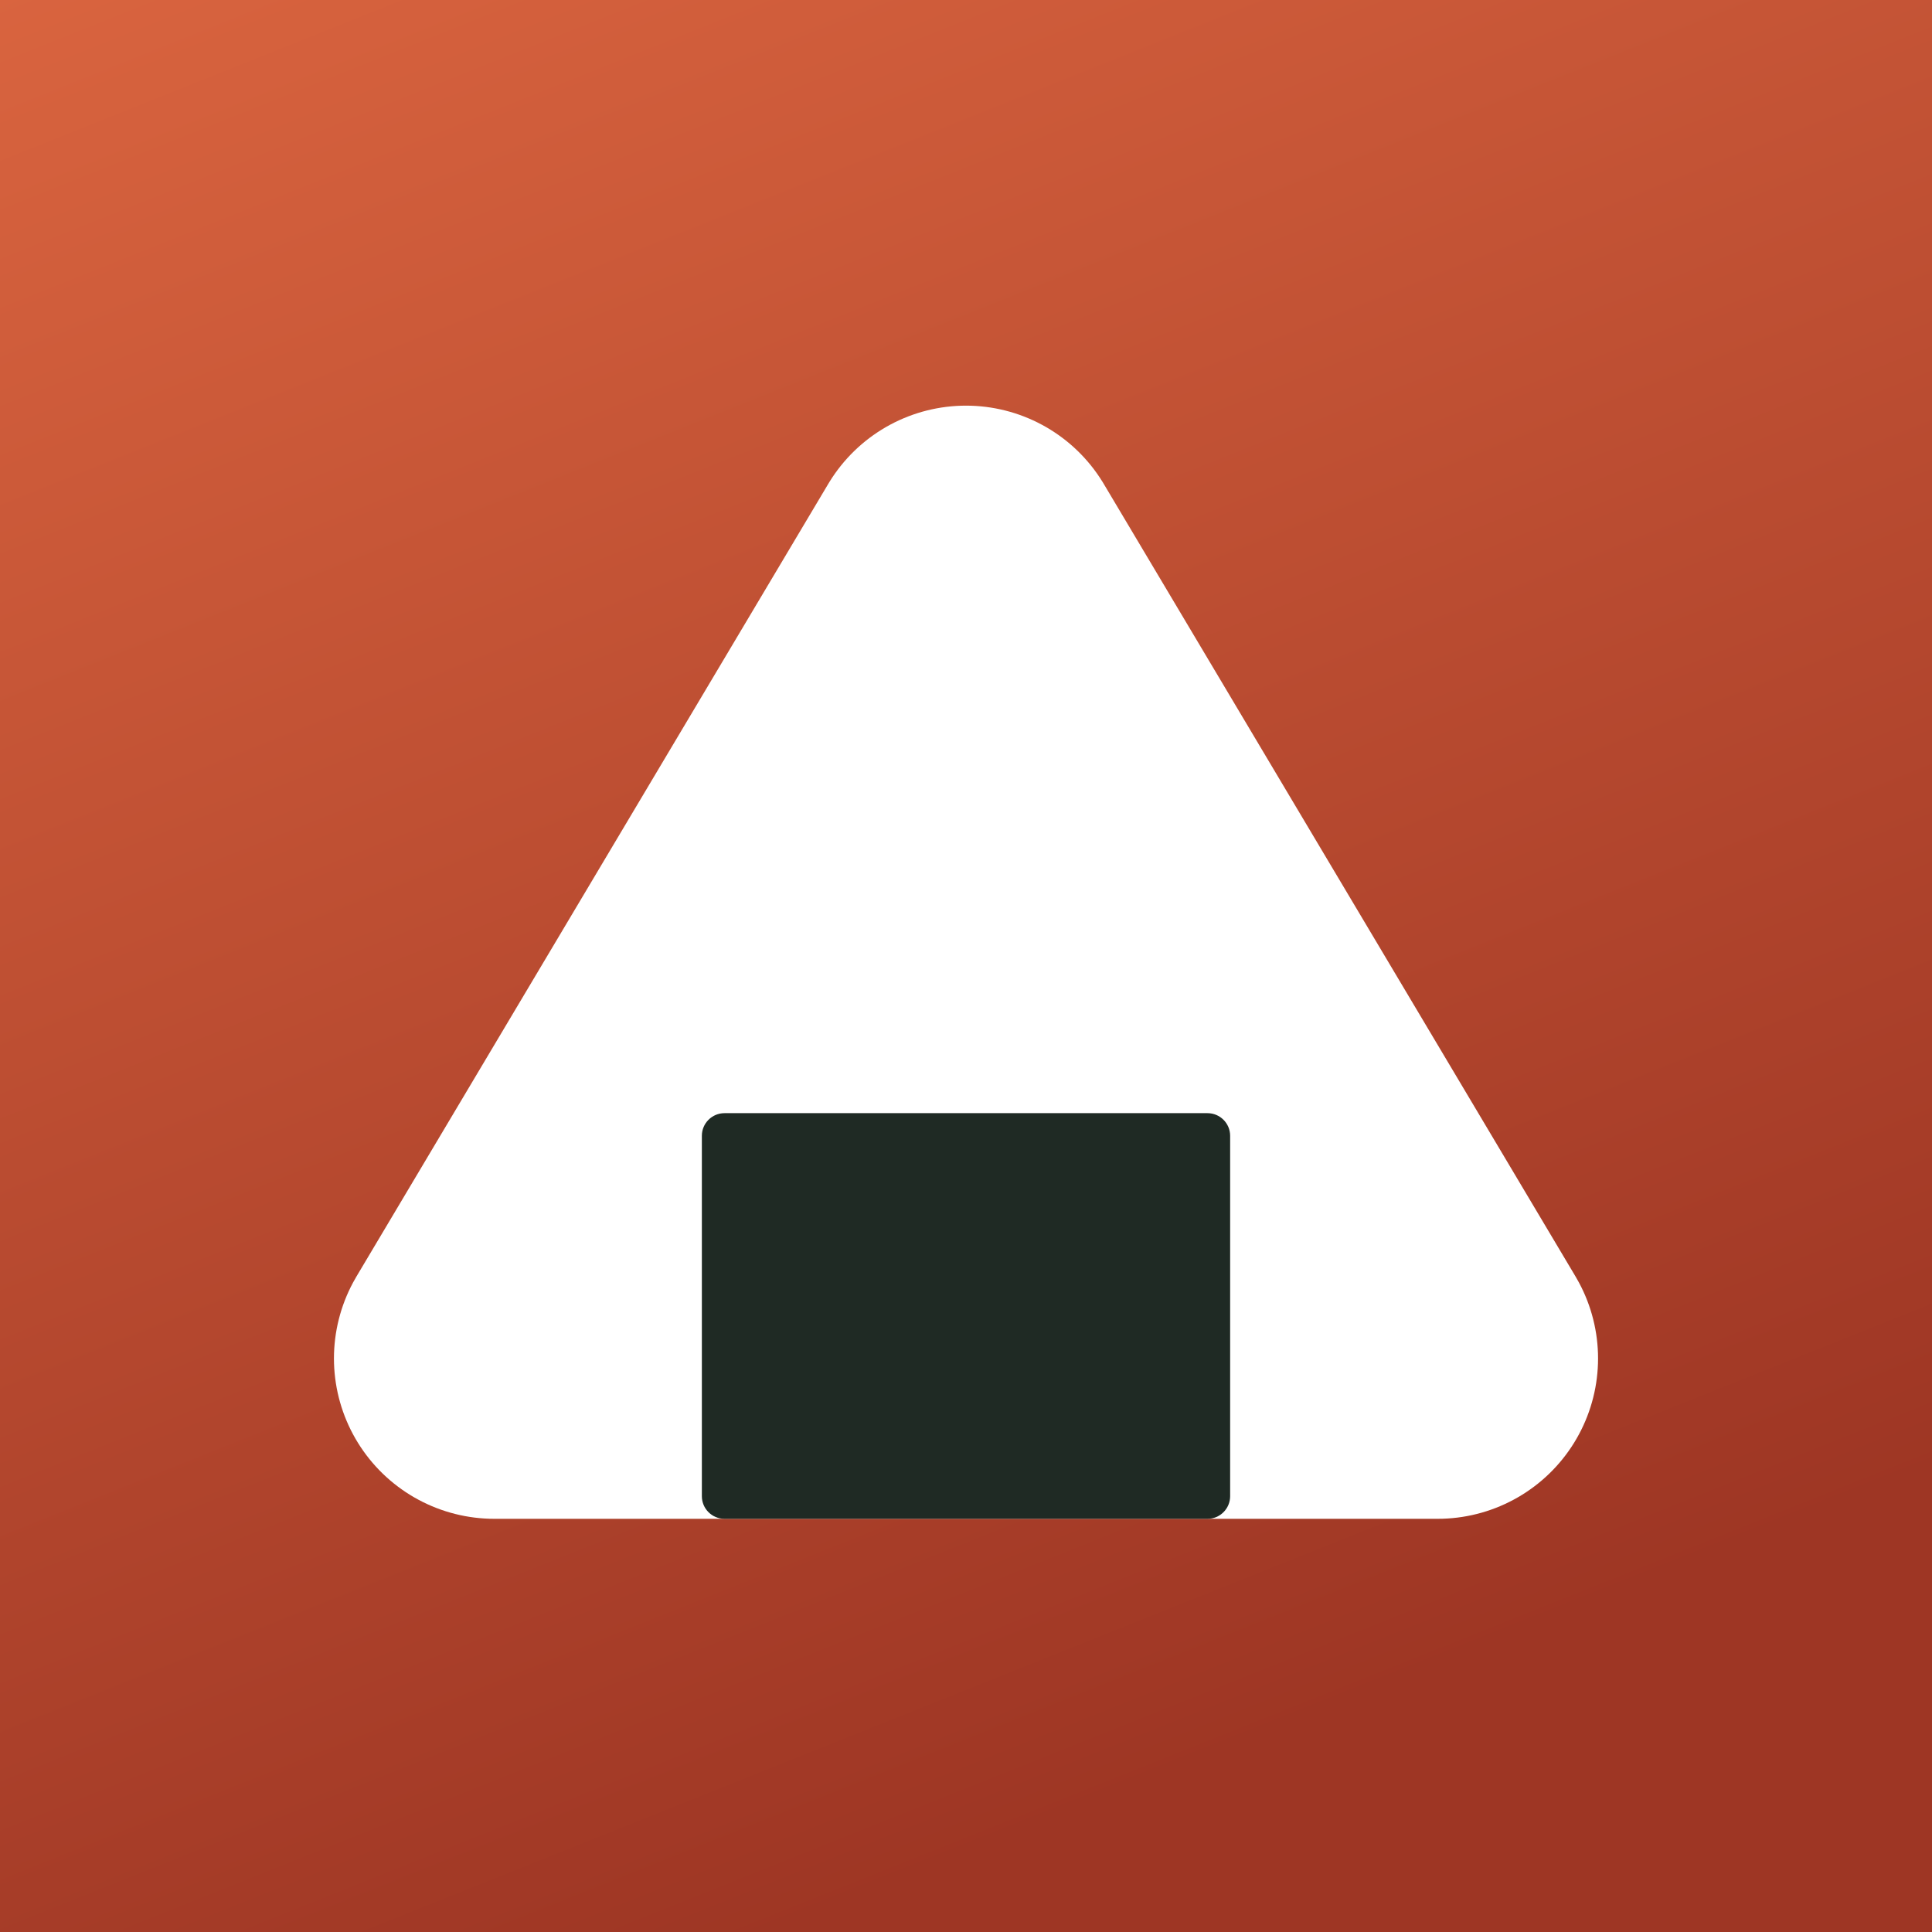
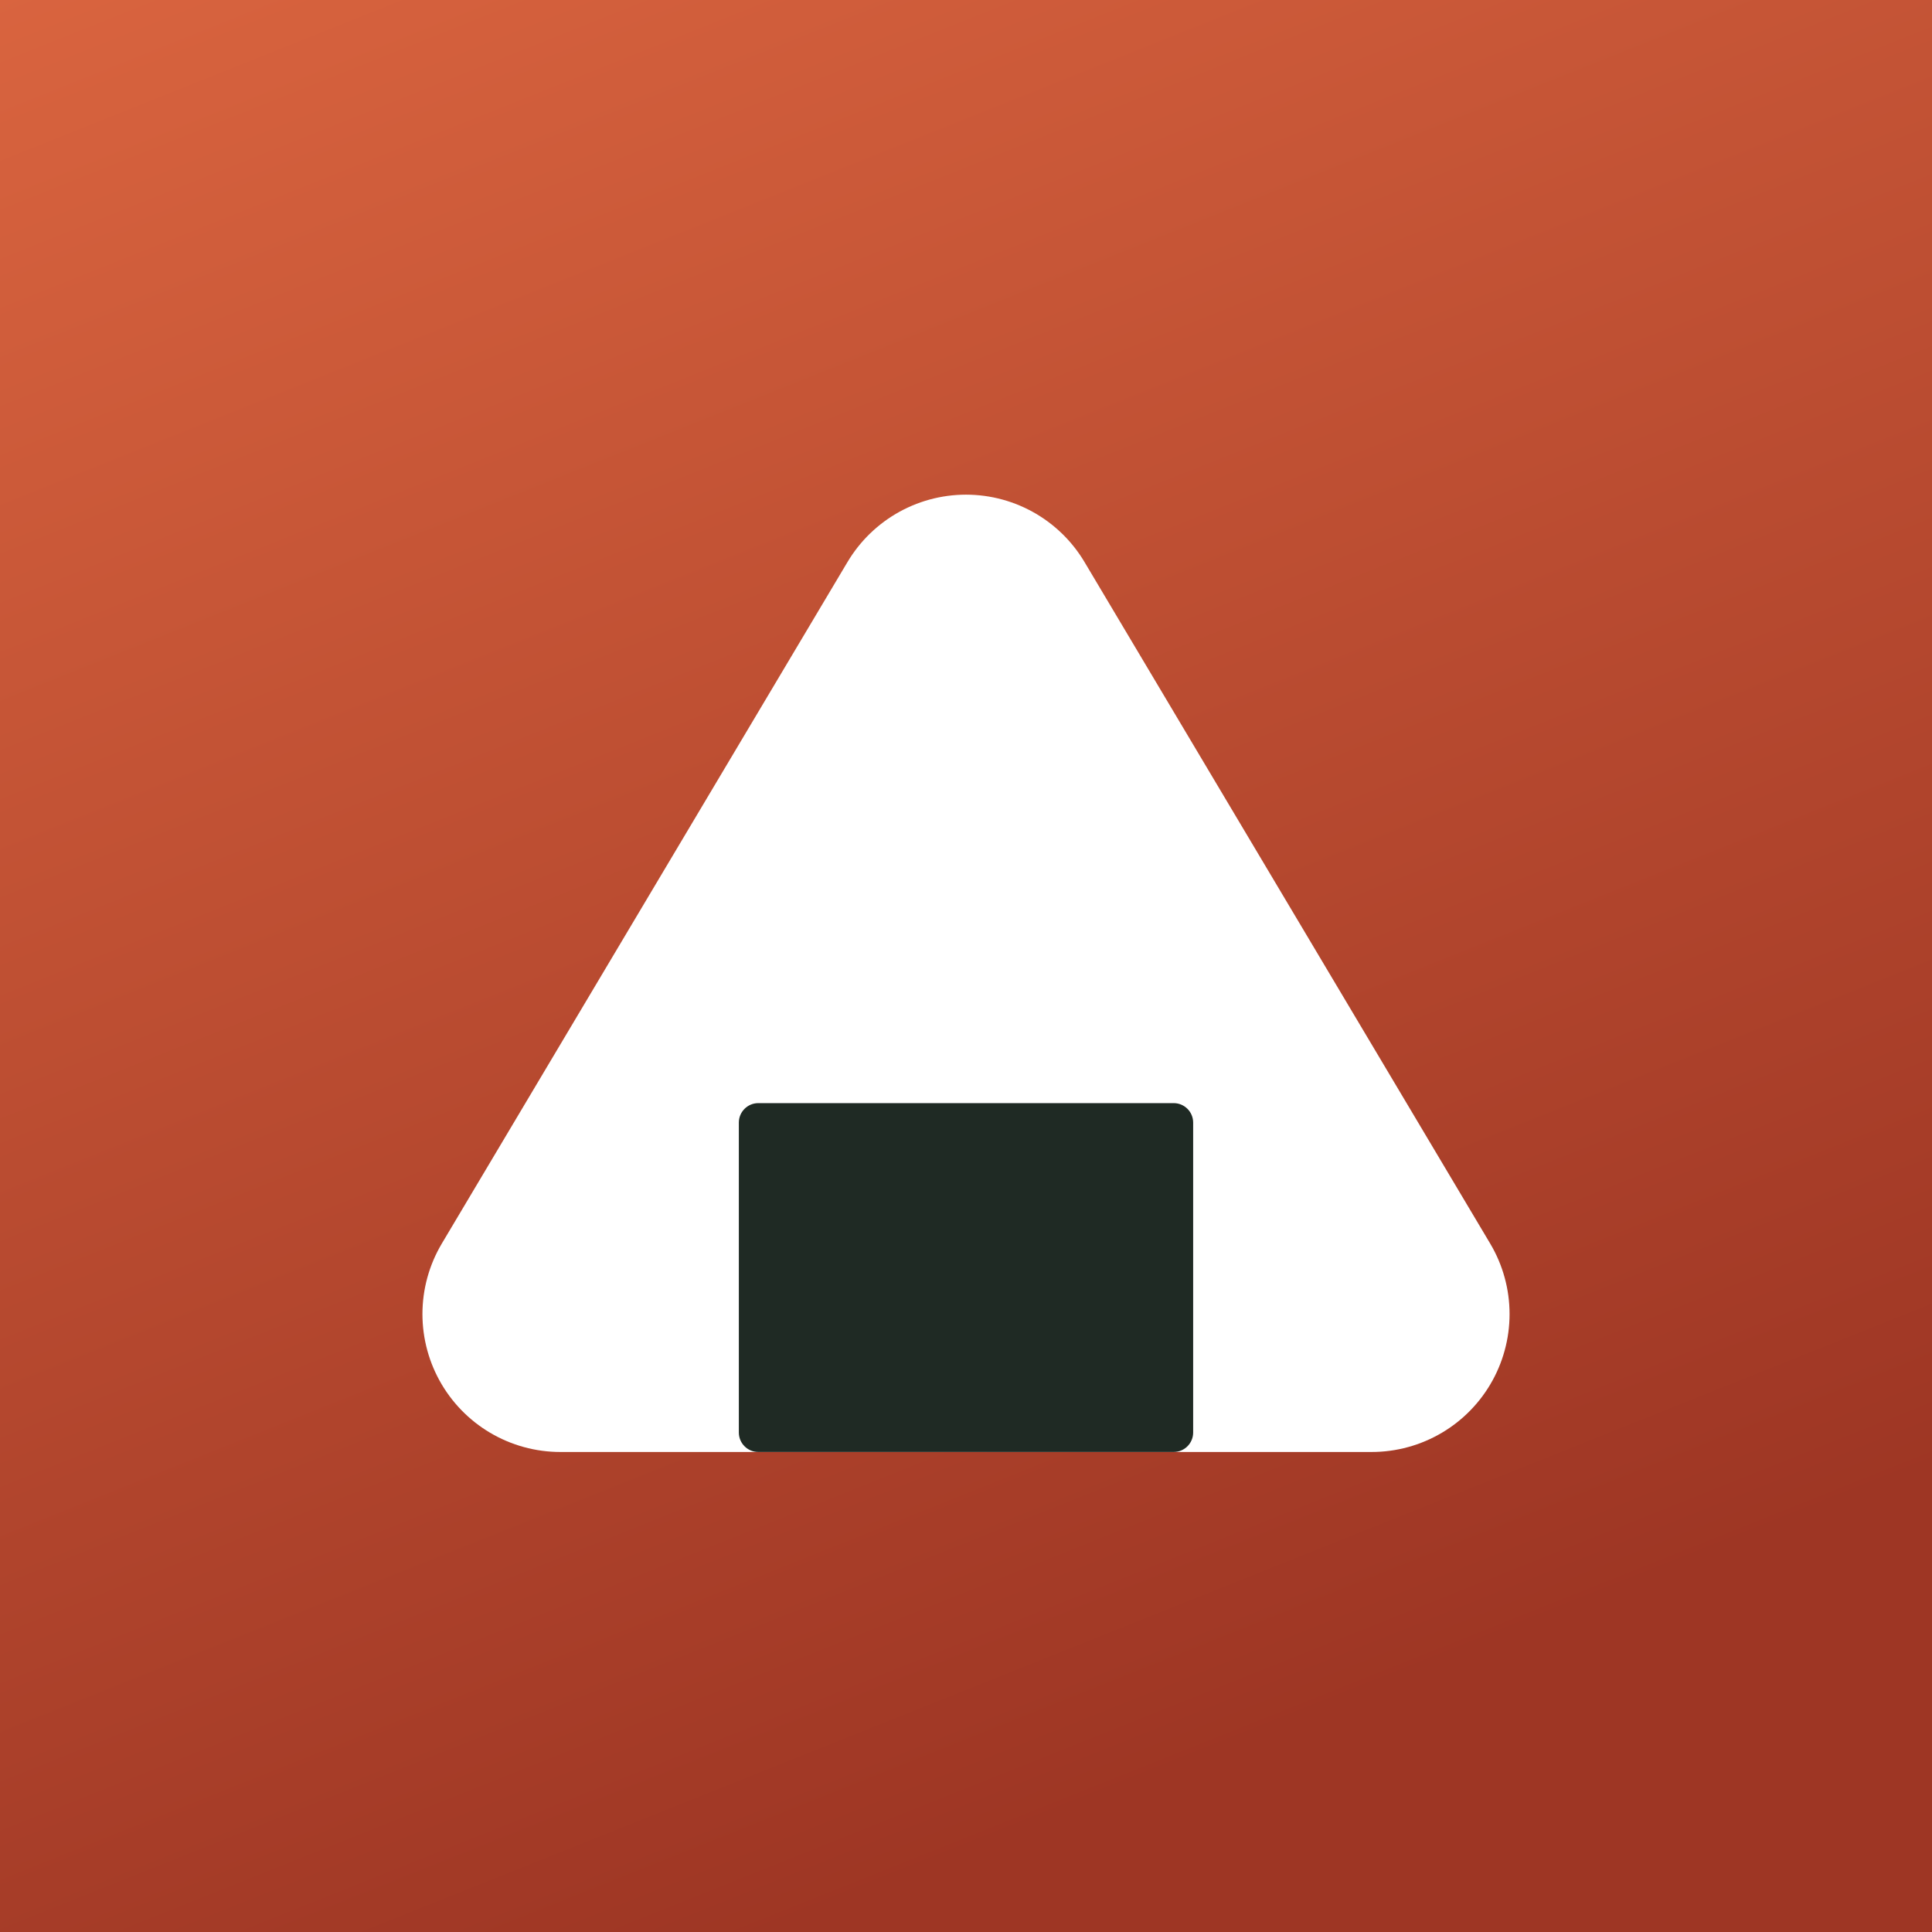
<svg xmlns="http://www.w3.org/2000/svg" viewBox="0 0 1024 1024">
  <defs>
    <linearGradient id="bg" x1="0" y1="0" x2="0.4" y2="1">
      <stop offset="0" stop-color="#D9643F" />
      <stop offset="1" stop-color="#9E3624" />
    </linearGradient>
  </defs>
  <rect width="1024" height="1024" fill="url(#bg)" />
-   <path d="M512 300 L762 720 L262 720 Z" fill="#FFFFFF" stroke="#FFFFFF" stroke-width="170" stroke-linejoin="round" />
-   <rect x="372" y="590" width="280" height="215" rx="12" fill="#1F2A24" />
+   <g transform="translate(512 552) scale(0.86) translate(-512 -552)">
+     <path d="M512 300 L762 720 L262 720 Z" fill="#FFFFFF" stroke="#FFFFFF" stroke-width="170" stroke-linejoin="round" />
+     <rect x="372" y="590" width="280" height="215" rx="12" fill="#1F2A24" />
+   </g>
</svg>
